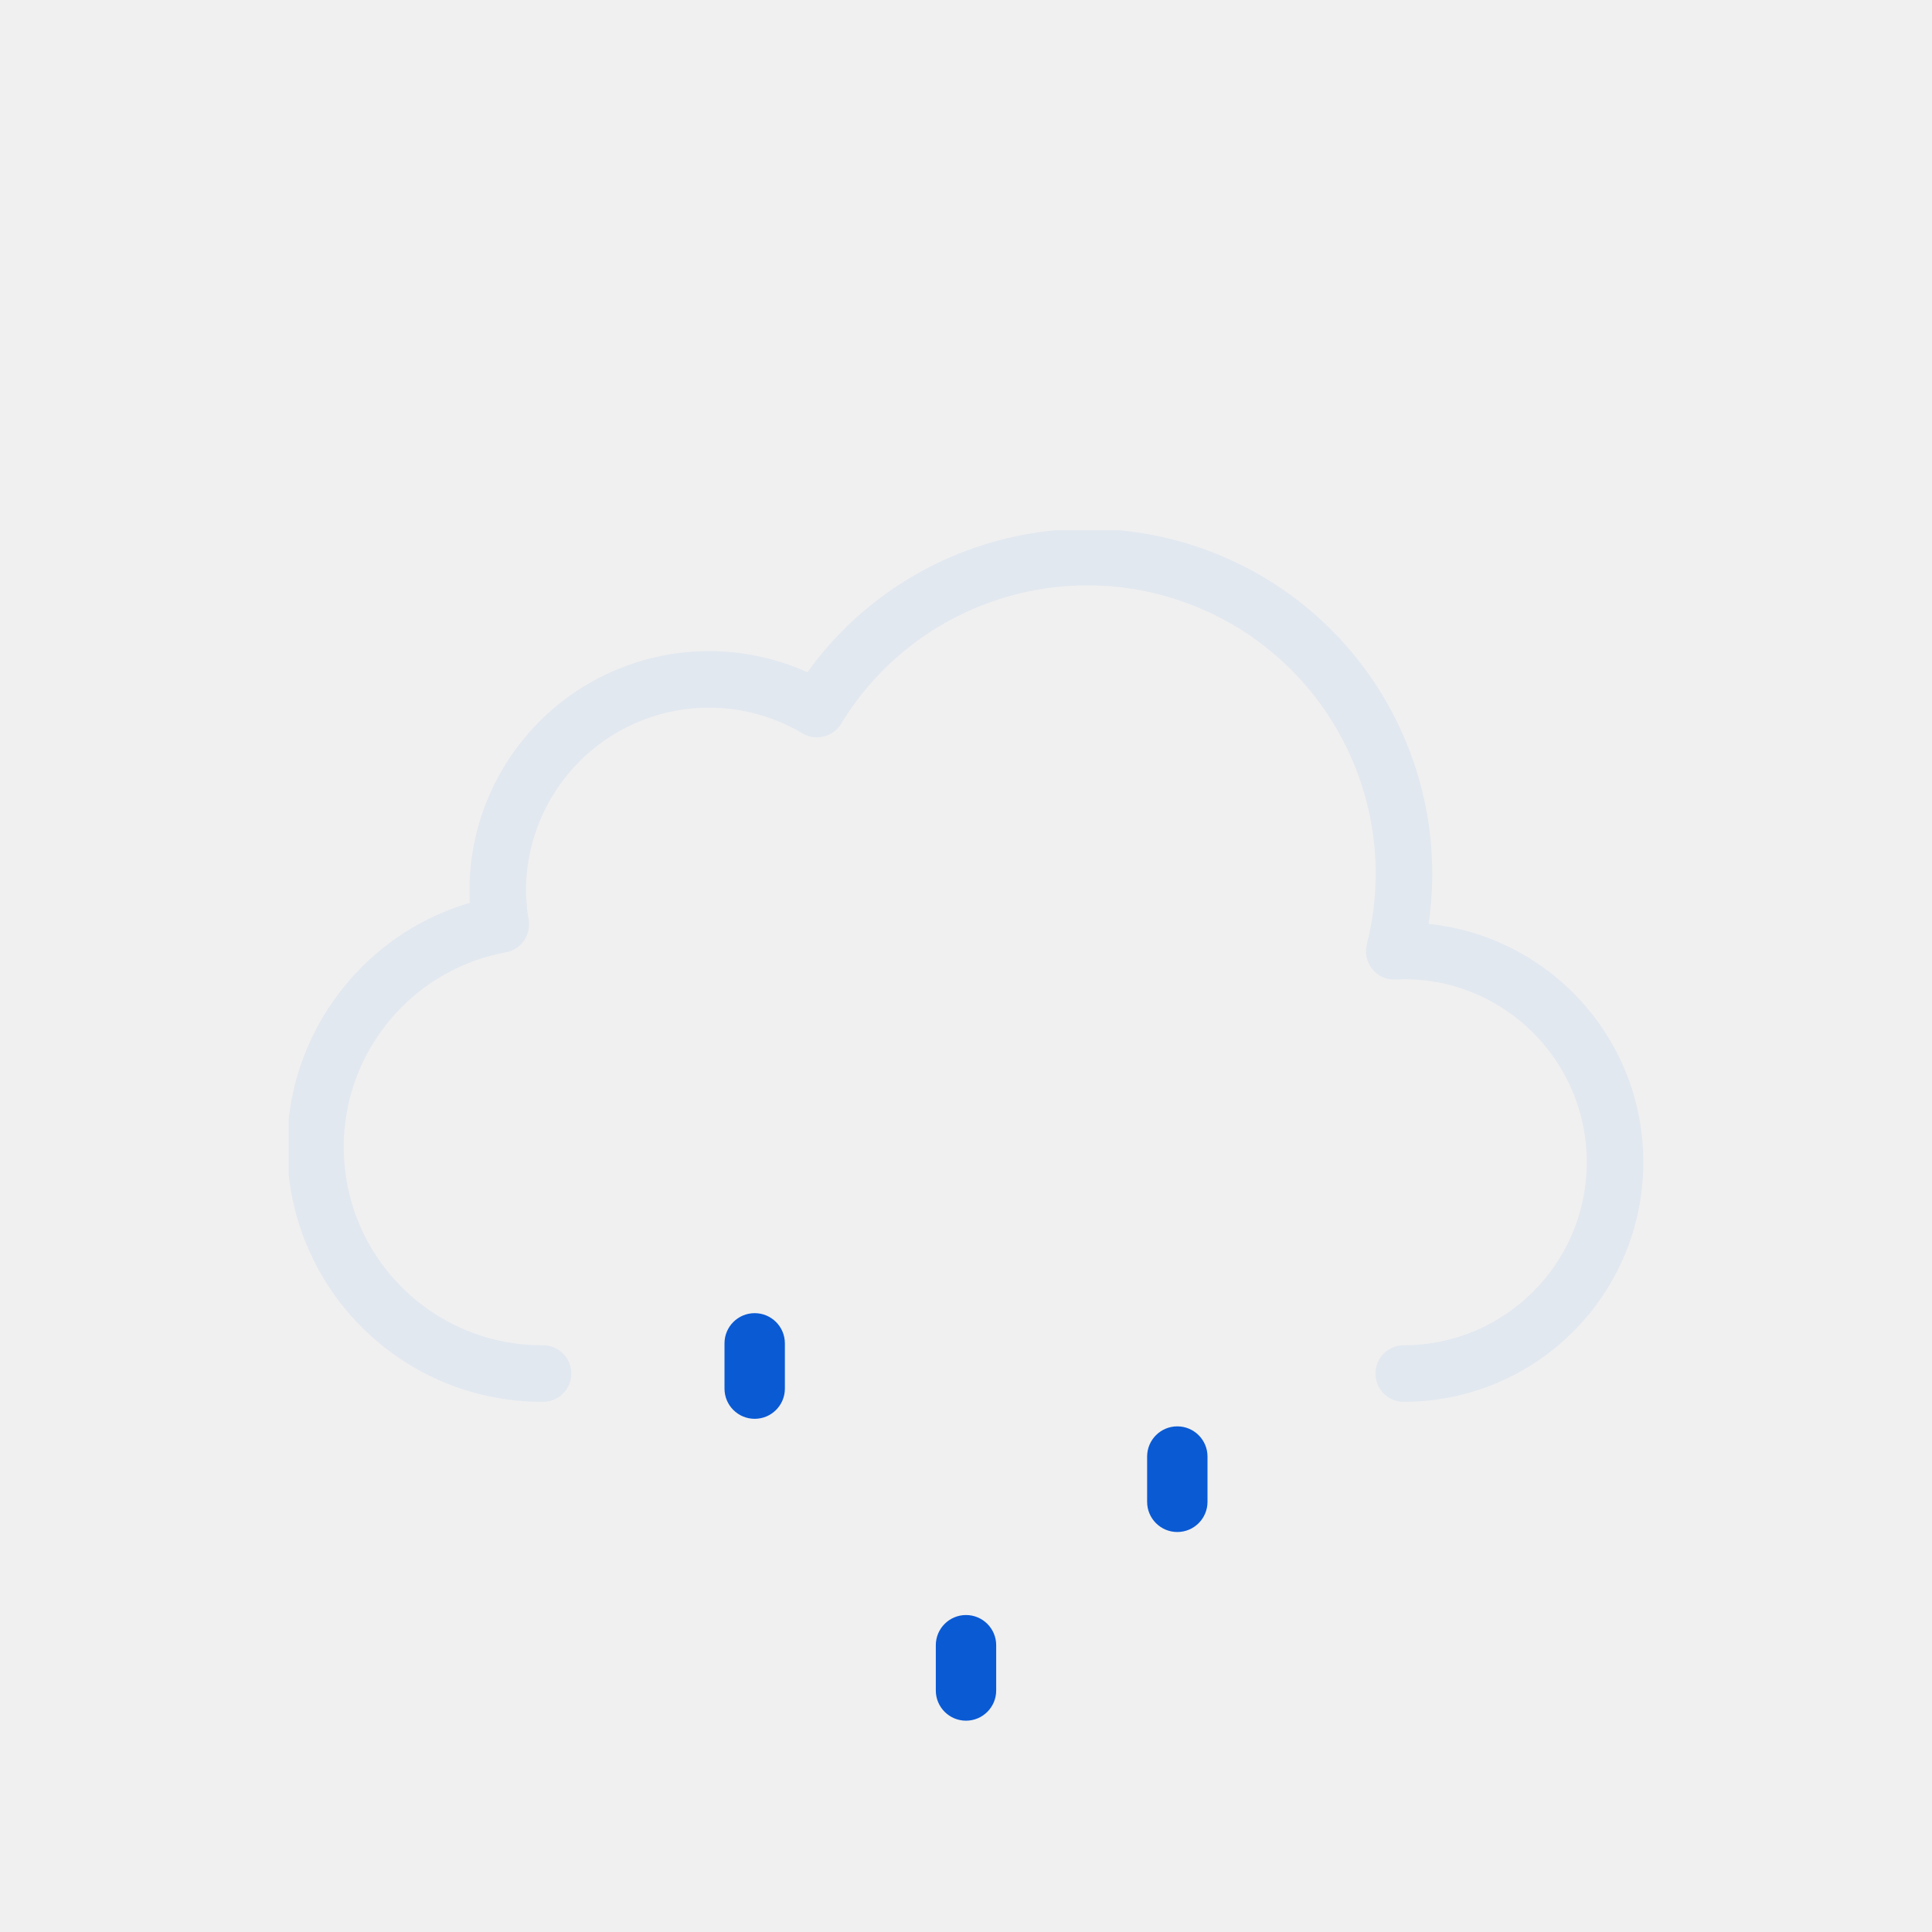
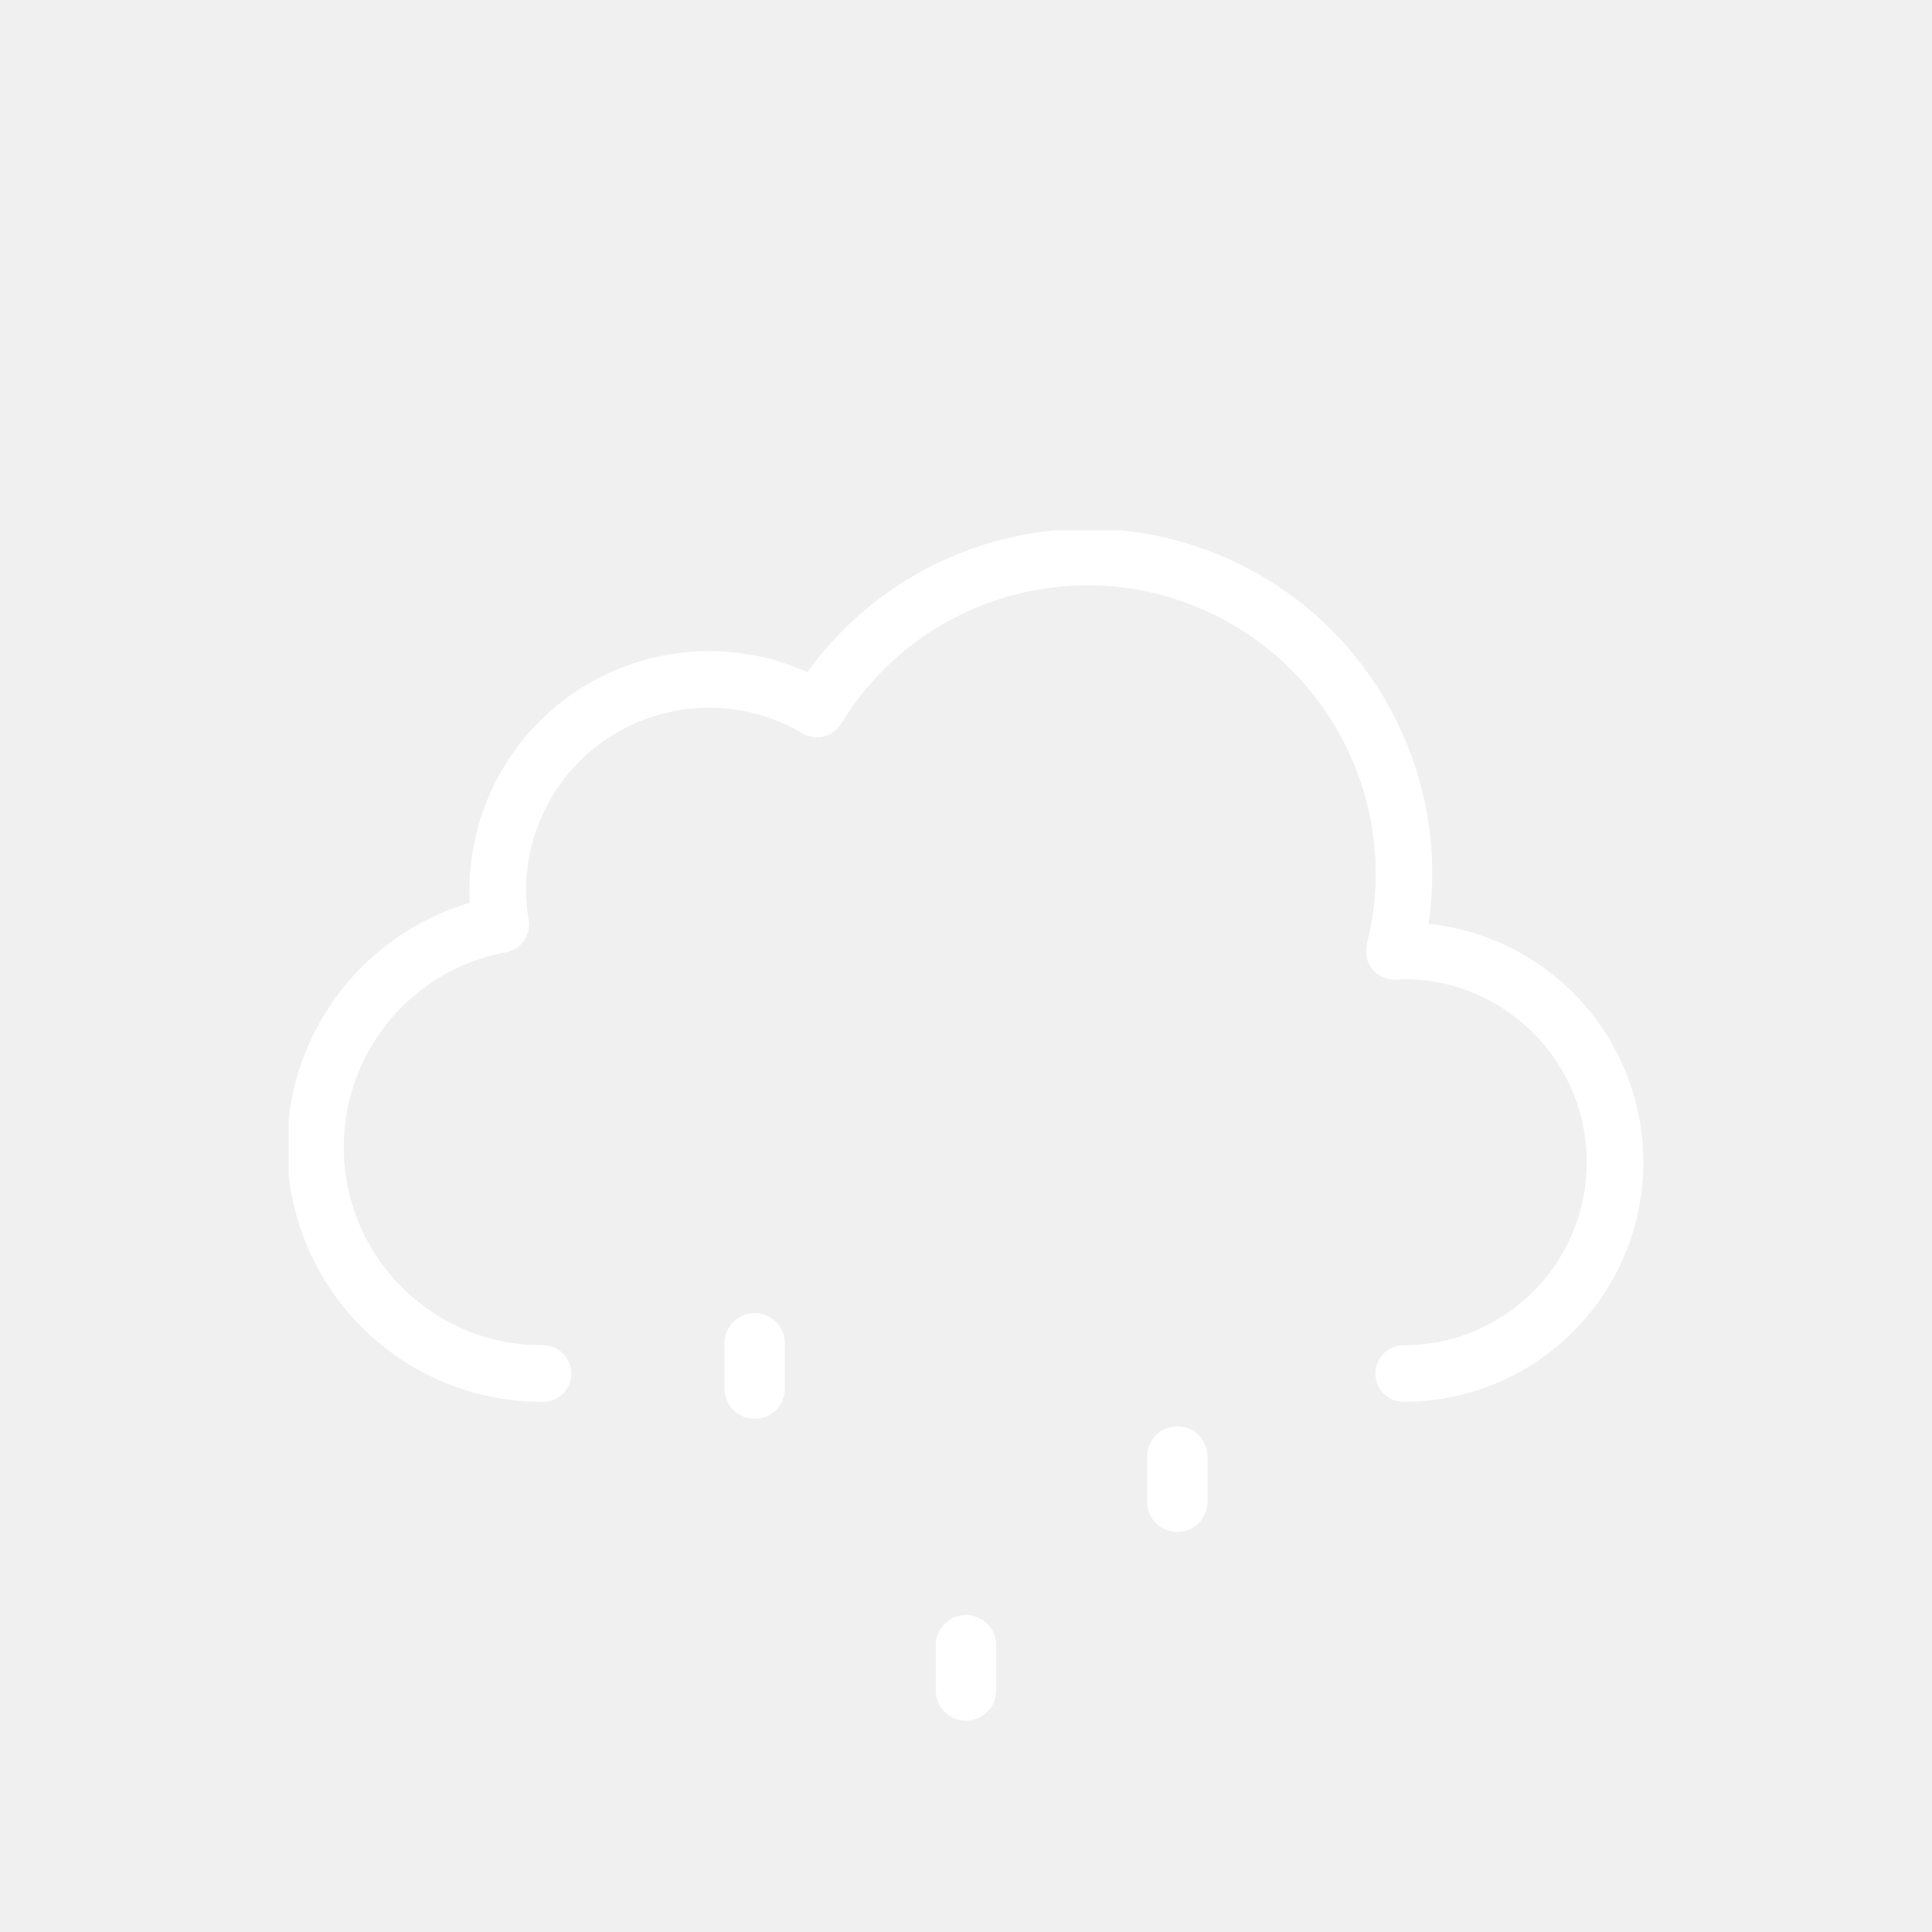
<svg xmlns="http://www.w3.org/2000/svg" xmlns:xlink="http://www.w3.org/1999/xlink" viewBox="0 0 512 512">
  <defs>
    <symbol id="a" viewBox="0 0 359 231">
-       <path fill="none" stroke="#e2e8f0" stroke-linecap="round" stroke-linejoin="round" stroke-width="15" d="M295.5 223.5a56 56 0 000-112l-2.5.1a83.9 83.9 0 00-153-64.2 56 56 0 00-84.6 48.1 56.6 56.6 0 00.8 9 60 60 0 0011.2 119" />
+       <path fill="none" stroke="#fff" stroke-linecap="round" stroke-linejoin="round" stroke-width="15" d="M295.5 223.5a56 56 0 000-112l-2.5.1a83.9 83.9 0 00-153-64.2 56 56 0 00-84.6 48.1 56.6 56.6 0 00.8 9 60 60 0 0011.2 119" />
    </symbol>
  </defs>
  <use xlink:href="#a" width="359" height="231" transform="translate(76.5 140.5)" />
-   <path fill="#0a5ad4" d="M200 376a8 8 0 01-8-8v-12a8 8 0 0116 0v12a8 8 0 01-8 8Zm56 80a8 8 0 01-8-8v-12a8 8 0 0116 0v12a8 8 0 01-8 8Zm56-50a8 8 0 01-8-8v-12a8 8 0 0116 0v12a8 8 0 01-8 8Z" />
+   <path fill="#fff" d="M200 376a8 8 0 01-8-8v-12a8 8 0 0116 0v12a8 8 0 01-8 8Zm56 80a8 8 0 01-8-8v-12a8 8 0 0116 0v12a8 8 0 01-8 8Zm56-50a8 8 0 01-8-8v-12a8 8 0 0116 0v12a8 8 0 01-8 8Z" />
</svg>
